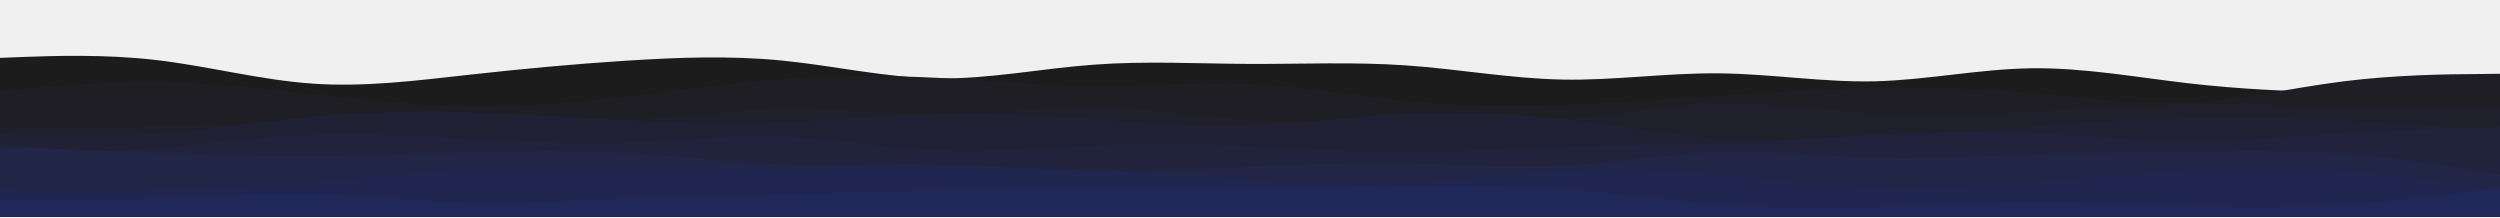
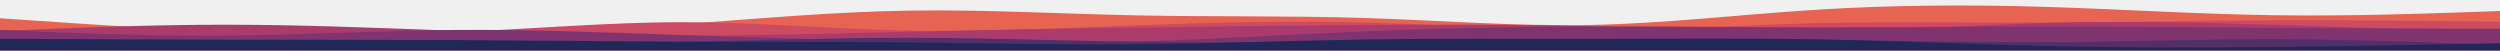
- <svg xmlns="http://www.w3.org/2000/svg" width="1728" height="150" viewBox="0 0 1728 150" fill="none">
-   <g clip-path="url(#clip0_78_365)">
-     <path d="M0 40L18 39.3C36 38.7 72 37.3 108 41.5C144 45.7 180 55.3 216 57.8C252 60.3 288 55.7 324 51.7C360 47.7 396 44.3 432 42C468 39.7 504 38.3 540 41.8C576 45.3 612 53.7 648 54.2C684 54.7 720 47.3 756 44.7C792 42 828 44 864 44.2C900 44.3 936 42.7 972 45.2C1008 47.7 1044 54.3 1080 55C1116 55.7 1152 50.3 1188 50.7C1224 51 1260 57 1296 56.2C1332 55.3 1368 47.7 1404 47.2C1440 46.7 1476 53.3 1512 57.5C1548 61.7 1584 63.3 1620 63.8C1656 64.3 1692 63.7 1710 63.3L1728 63V151H1710C1692 151 1656 151 1620 151C1584 151 1548 151 1512 151C1476 151 1440 151 1404 151C1368 151 1332 151 1296 151C1260 151 1224 151 1188 151C1152 151 1116 151 1080 151C1044 151 1008 151 972 151C936 151 900 151 864 151C828 151 792 151 756 151C720 151 684 151 648 151C612 151 576 151 540 151C504 151 468 151 432 151C396 151 360 151 324 151C288 151 252 151 216 151C180 151 144 151 108 151C72 151 36 151 18 151H0V40Z" fill="#1C1C1C" />
-     <path d="M0 63L18 61.3C36 59.7 72 56.3 108 56.7C144 57 180 61 216 65C252 69 288 73 324 73.5C360 74 396 71 432 66.8C468 62.7 504 57.3 540 54.7C576 52 612 52 648 53.8C684 55.7 720 59.3 756 59.5C792 59.7 828 56.3 864 58C900 59.7 936 66.3 972 69.8C1008 73.3 1044 73.7 1080 72.5C1116 71.3 1152 68.7 1188 66.2C1224 63.7 1260 61.3 1296 60.7C1332 60 1368 61 1404 64.2C1440 67.3 1476 72.7 1512 71C1548 69.3 1584 60.7 1620 56.2C1656 51.7 1692 51.3 1710 51.2L1728 51V151H1710C1692 151 1656 151 1620 151C1584 151 1548 151 1512 151C1476 151 1440 151 1404 151C1368 151 1332 151 1296 151C1260 151 1224 151 1188 151C1152 151 1116 151 1080 151C1044 151 1008 151 972 151C936 151 900 151 864 151C828 151 792 151 756 151C720 151 684 151 648 151C612 151 576 151 540 151C504 151 468 151 432 151C396 151 360 151 324 151C288 151 252 151 216 151C180 151 144 151 108 151C72 151 36 151 18 151H0V63Z" fill="#1E1E24" />
-     <path d="M0 88H18C36 88 72 88 108 87.3C144 86.7 180 85.3 216 83.2C252 81 288 78 324 78.7C360 79.3 396 83.7 432 82.8C468 82 504 76 540 75.3C576 74.7 612 79.3 648 79.2C684 79 720 74 756 74.3C792 74.7 828 80.3 864 83.2C900 86 936 86 972 86.2C1008 86.3 1044 86.7 1080 83.2C1116 79.7 1152 72.3 1188 71.5C1224 70.7 1260 76.3 1296 78.5C1332 80.7 1368 79.3 1404 77.3C1440 75.3 1476 72.7 1512 72.2C1548 71.7 1584 73.3 1620 73.8C1656 74.3 1692 73.7 1710 73.3L1728 73V151H1710C1692 151 1656 151 1620 151C1584 151 1548 151 1512 151C1476 151 1440 151 1404 151C1368 151 1332 151 1296 151C1260 151 1224 151 1188 151C1152 151 1116 151 1080 151C1044 151 1008 151 972 151C936 151 900 151 864 151C828 151 792 151 756 151C720 151 684 151 648 151C612 151 576 151 540 151C504 151 468 151 432 151C396 151 360 151 324 151C288 151 252 151 216 151C180 151 144 151 108 151C72 151 36 151 18 151H0V88Z" fill="#201F2C" />
-     <path d="M0 93L18 93.5C36 94 72 95 108 92.5C144 90 180 84 216 80.7C252 77.3 288 76.7 324 77.7C360 78.7 396 81.3 432 83.2C468 85 504 86 540 84.7C576 83.3 612 79.7 648 78.8C684 78 720 80 756 82.5C792 85 828 88 864 86.8C900 85.7 936 80.3 972 78.5C1008 76.7 1044 78.3 1080 82.3C1116 86.3 1152 92.7 1188 96C1224 99.3 1260 99.7 1296 97.5C1332 95.3 1368 90.7 1404 87.5C1440 84.3 1476 82.7 1512 82C1548 81.3 1584 81.7 1620 83.3C1656 85 1692 88 1710 89.5L1728 91V151H1710C1692 151 1656 151 1620 151C1584 151 1548 151 1512 151C1476 151 1440 151 1404 151C1368 151 1332 151 1296 151C1260 151 1224 151 1188 151C1152 151 1116 151 1080 151C1044 151 1008 151 972 151C936 151 900 151 864 151C828 151 792 151 756 151C720 151 684 151 648 151C612 151 576 151 540 151C504 151 468 151 432 151C396 151 360 151 324 151C288 151 252 151 216 151C180 151 144 151 108 151C72 151 36 151 18 151H0V93Z" fill="#212135" />
-     <path d="M0 110L18 109C36 108 72 106 108 102.7C144 99.3 180 94.7 216 93.3C252 92 288 94 324 96C360 98 396 100 432 98.8C468 97.7 504 93.3 540 94.5C576 95.7 612 102.3 648 104C684 105.7 720 102.3 756 100.8C792 99.3 828 99.7 864 101.2C900 102.7 936 105.3 972 105.3C1008 105.3 1044 102.7 1080 101.5C1116 100.3 1152 100.7 1188 99.3C1224 98 1260 95 1296 93.2C1332 91.3 1368 90.7 1404 92.2C1440 93.7 1476 97.3 1512 97.5C1548 97.7 1584 94.3 1620 92.2C1656 90 1692 89 1710 88.5L1728 88V151H1710C1692 151 1656 151 1620 151C1584 151 1548 151 1512 151C1476 151 1440 151 1404 151C1368 151 1332 151 1296 151C1260 151 1224 151 1188 151C1152 151 1116 151 1080 151C1044 151 1008 151 972 151C936 151 900 151 864 151C828 151 792 151 756 151C720 151 684 151 648 151C612 151 576 151 540 151C504 151 468 151 432 151C396 151 360 151 324 151C288 151 252 151 216 151C180 151 144 151 108 151C72 151 36 151 18 151H0V110Z" fill="#21233D" />
-     <path d="M0 101L18 101.8C36 102.7 72 104.3 108 105.7C144 107 180 108 216 107.8C252 107.7 288 106.3 324 105.3C360 104.3 396 103.7 432 105.7C468 107.7 504 112.3 540 113.7C576 115 612 113 648 113.7C684 114.3 720 117.7 756 118.3C792 119 828 117 864 115.3C900 113.7 936 112.3 972 113C1008 113.7 1044 116.3 1080 114.5C1116 112.7 1152 106.3 1188 105.2C1224 104 1260 108 1296 109C1332 110 1368 108 1404 106.8C1440 105.7 1476 105.3 1512 104.8C1548 104.3 1584 103.7 1620 106.3C1656 109 1692 115 1710 118L1728 121V151H1710C1692 151 1656 151 1620 151C1584 151 1548 151 1512 151C1476 151 1440 151 1404 151C1368 151 1332 151 1296 151C1260 151 1224 151 1188 151C1152 151 1116 151 1080 151C1044 151 1008 151 972 151C936 151 900 151 864 151C828 151 792 151 756 151C720 151 684 151 648 151C612 151 576 151 540 151C504 151 468 151 432 151C396 151 360 151 324 151C288 151 252 151 216 151C180 151 144 151 108 151C72 151 36 151 18 151H0V101Z" fill="#212546" />
-     <path d="M0 131L18 131.2C36 131.3 72 131.7 108 131C144 130.3 180 128.7 216 125.8C252 123 288 119 324 116.8C360 114.7 396 114.3 432 114.8C468 115.3 504 116.7 540 116.8C576 117 612 116 648 115.8C684 115.7 720 116.3 756 118C792 119.7 828 122.3 864 124.5C900 126.7 936 128.3 972 126.7C1008 125 1044 120 1080 118.2C1116 116.3 1152 117.7 1188 120.7C1224 123.7 1260 128.3 1296 129.7C1332 131 1368 129 1404 126.2C1440 123.3 1476 119.7 1512 117.7C1548 115.7 1584 115.3 1620 118C1656 120.7 1692 126.3 1710 129.2L1728 132V151H1710C1692 151 1656 151 1620 151C1584 151 1548 151 1512 151C1476 151 1440 151 1404 151C1368 151 1332 151 1296 151C1260 151 1224 151 1188 151C1152 151 1116 151 1080 151C1044 151 1008 151 972 151C936 151 900 151 864 151C828 151 792 151 756 151C720 151 684 151 648 151C612 151 576 151 540 151C504 151 468 151 432 151C396 151 360 151 324 151C288 151 252 151 216 151C180 151 144 151 108 151C72 151 36 151 18 151H0V131Z" fill="#212650" />
-     <path d="M0 138L18 138.2C36 138.3 72 138.7 108 137.3C144 136 180 133 216 133.8C252 134.7 288 139.3 324 140.3C360 141.3 396 138.7 432 137.2C468 135.7 504 135.3 540 134.5C576 133.7 612 132.3 648 131.5C684 130.7 720 130.3 756 130.2C792 130 828 130 864 129.8C900 129.7 936 129.3 972 129C1008 128.7 1044 128.3 1080 130.8C1116 133.3 1152 138.7 1188 141.3C1224 144 1260 144 1296 143C1332 142 1368 140 1404 139.8C1440 139.7 1476 141.3 1512 142.3C1548 143.3 1584 143.7 1620 141.5C1656 139.3 1692 134.7 1710 132.3L1728 130V151H1710C1692 151 1656 151 1620 151C1584 151 1548 151 1512 151C1476 151 1440 151 1404 151C1368 151 1332 151 1296 151C1260 151 1224 151 1188 151C1152 151 1116 151 1080 151C1044 151 1008 151 972 151C936 151 900 151 864 151C828 151 792 151 756 151C720 151 684 151 648 151C612 151 576 151 540 151C504 151 468 151 432 151C396 151 360 151 324 151C288 151 252 151 216 151C180 151 144 151 108 151C72 151 36 151 18 151H0V138Z" fill="#202859" />
-   </g>
-   <defs>
-     <clipPath id="clip0_78_365">
-       <rect width="1728" height="150" fill="white" />
-     </clipPath>
-   </defs>
+ <svg xmlns="http://www.w3.org/2000/svg" id="visual" viewBox="0 0 9999 200" width="9999" height="200" version="1.1">
+   <path d="M0 73L151.5 83.3C303 93.7 606 114.3 909 127.7C1212 141 1515 147 1818 141.5C2121 136 2424 119 2727 96.8C3030 74.7 3333 47.3 3636 42.5C3939 37.7 4242 55.3 4545 61.5C4848 67.7 5151 62.3 5454 71.8C5757 81.3 6060 105.7 6363 99.7C6666 93.7 6969 57.3 7272 38.5C7575 19.7 7878 18.3 8181 27.5C8484 36.7 8787 56.3 9090 60.8C9393 65.3 9696 54.7 9847.5 49.3L9999 44L9999 201L9847.5 201C9696 201 9393 201 9090 201C8787 201 8484 201 8181 201C7878 201 7575 201 7272 201C6969 201 6666 201 6363 201C6060 201 5757 201 5454 201C5151 201 4848 201 4545 201C4242 201 3939 201 3636 201C3333 201 3030 201 2727 201C2424 201 2121 201 1818 201C1515 201 1212 201 909 201C606 201 303 201 151.5 201L0 201Z" fill="#e76352" />
+   <path d="M0 120L151.5 121C303 122 606 124 909 128.2C1212 132.3 1515 138.7 1818 127.8C2121 117 2424 89 2727 88.8C3030 88.7 3333 116.3 3636 122.3C3939 128.3 4242 112.7 4545 101.3C4848 90 5151 83 5454 90.2C5757 97.3 6060 118.7 6363 119.3C6666 120 6969 100 7272 92.7C7575 85.3 7878 90.7 8181 90C8484 89.3 8787 82.7 9090 81.2C9393 79.7 9696 83.3 9847.5 85.2L9999 87L9999 201L9847.5 201C9696 201 9393 201 9090 201C8787 201 8484 201 8181 201C7878 201 7575 201 7272 201C6969 201 6666 201 6363 201C6060 201 5757 201 5454 201C5151 201 4848 201 4545 201C4242 201 3939 201 3636 201C3333 201 3030 201 2727 201C2424 201 2121 201 1818 201C1515 201 1212 201 909 201C606 201 303 201 151.5 201L0 201Z" fill="#cd4a63" />
+   <path d="M0 124L151.5 117.7C303 111.3 606 98.7 909 98.8C1212 99 1515 112 1818 122.8C2121 133.7 2424 142.3 2727 142.3C3030 142.3 3333 133.7 3636 126.7C3939 119.7 4242 114.3 4545 110C4848 105.7 5151 102.3 5454 100.2C5757 98 6060 97 6363 105.3C6666 113.7 6969 131.3 7272 128C7575 124.7 7878 100.3 8181 91.7C8484 83 8787 90 9090 99C9393 108 9696 119 9847.5 124.5L9999 130L9999 201L9847.5 201C9696 201 9393 201 9090 201C8787 201 8484 201 8181 201C7878 201 7575 201 7272 201C6969 201 6666 201 6363 201C6060 201 5757 201 5454 201C5151 201 4848 201 4545 201C4242 201 3939 201 3636 201C3333 201 3030 201 2727 201C2424 201 2121 201 1818 201C1515 201 1212 201 909 201C606 201 303 201 151.5 201L0 201Z" fill="#aa3b6d" />
+   <path d="M0 120L151.5 126.2C303 132.3 606 144.7 909 142.2C1212 139.7 1515 122.3 1818 119.8C2121 117.3 2424 129.7 2727 140.2C3030 150.7 3333 159.3 3636 165.2C3939 171 4242 174 4545 165.8C4848 157.7 5151 138.3 5454 125.5C5757 112.7 6060 106.3 6363 105.5C6666 104.7 6969 109.3 7272 109.7C7575 110 7878 106 8181 105.8C8484 105.7 8787 109.3 9090 111.5C9393 113.7 9696 114.3 9847.5 114.7L9999 115L9999 201L9847.5 201C9696 201 9393 201 9090 201C8787 201 8484 201 8181 201C7878 201 7575 201 7272 201C6969 201 6666 201 6363 201C6060 201 5757 201 5454 201C5151 201 4848 201 4545 201C4242 201 3939 201 3636 201C3333 201 3030 201 2727 201C2424 201 2121 201 1818 201C1515 201 1212 201 909 201C606 201 303 201 151.5 201L0 201Z" fill="#7f3470" />
+   <path d="M0 164L151.5 162.8C303 161.7 606 159.3 909 161C1212 162.7 1515 168.3 1818 171C2121 173.7 2424 173.3 2727 167.7C3030 162 3333 151 3636 151.2C3939 151.3 4242 162.7 4545 167.2C4848 171.7 5151 169.3 5454 167.8C5757 166.3 6060 165.7 6363 163.5C6666 161.3 6969 157.7 7272 159.8C7575 162 7878 170 8181 168.7C8484 167.3 8787 156.7 9090 157C9393 157.3 9696 168.7 9847.5 174.3L9999 180L9999 201L9847.5 201C9696 201 9393 201 9090 201C8787 201 8484 201 8181 201C7878 201 7575 201 7272 201C6969 201 6666 201 6363 201C6060 201 5757 201 5454 201C5151 201 4848 201 4545 201C4242 201 3939 201 3636 201C3333 201 3030 201 2727 201C2424 201 2121 201 1818 201C1515 201 1212 201 909 201C606 201 303 201 151.5 201L0 201Z" fill="#512f69" />
+   <path d="M0 155L151.5 155.8C303 156.7 606 158.3 909 158.8C1212 159.3 1515 158.7 1818 160.2C2121 161.7 2424 165.3 2727 166.7C3030 168 3333 167 3636 169.8C3939 172.7 4242 179.3 4545 176.8C4848 174.3 5151 162.7 5454 158C5757 153.3 6060 155.7 6363 155.3C6666 155 6969 152 7272 157.5C7575 163 7878 177 8181 184C8484 191 8787 191 9090 188C9393 185 9696 179 9847.5 176L9999 173L9999 201L9847.5 201C9696 201 9393 201 9090 201C8787 201 8484 201 8181 201C7878 201 7575 201 7272 201C6969 201 6666 201 6363 201C6060 201 5757 201 5454 201C5151 201 4848 201 4545 201C4242 201 3939 201 3636 201C3333 201 3030 201 2727 201C2424 201 2121 201 1818 201C1515 201 1212 201 909 201C606 201 303 201 151.5 201L0 201Z" fill="#202859" />
</svg>
